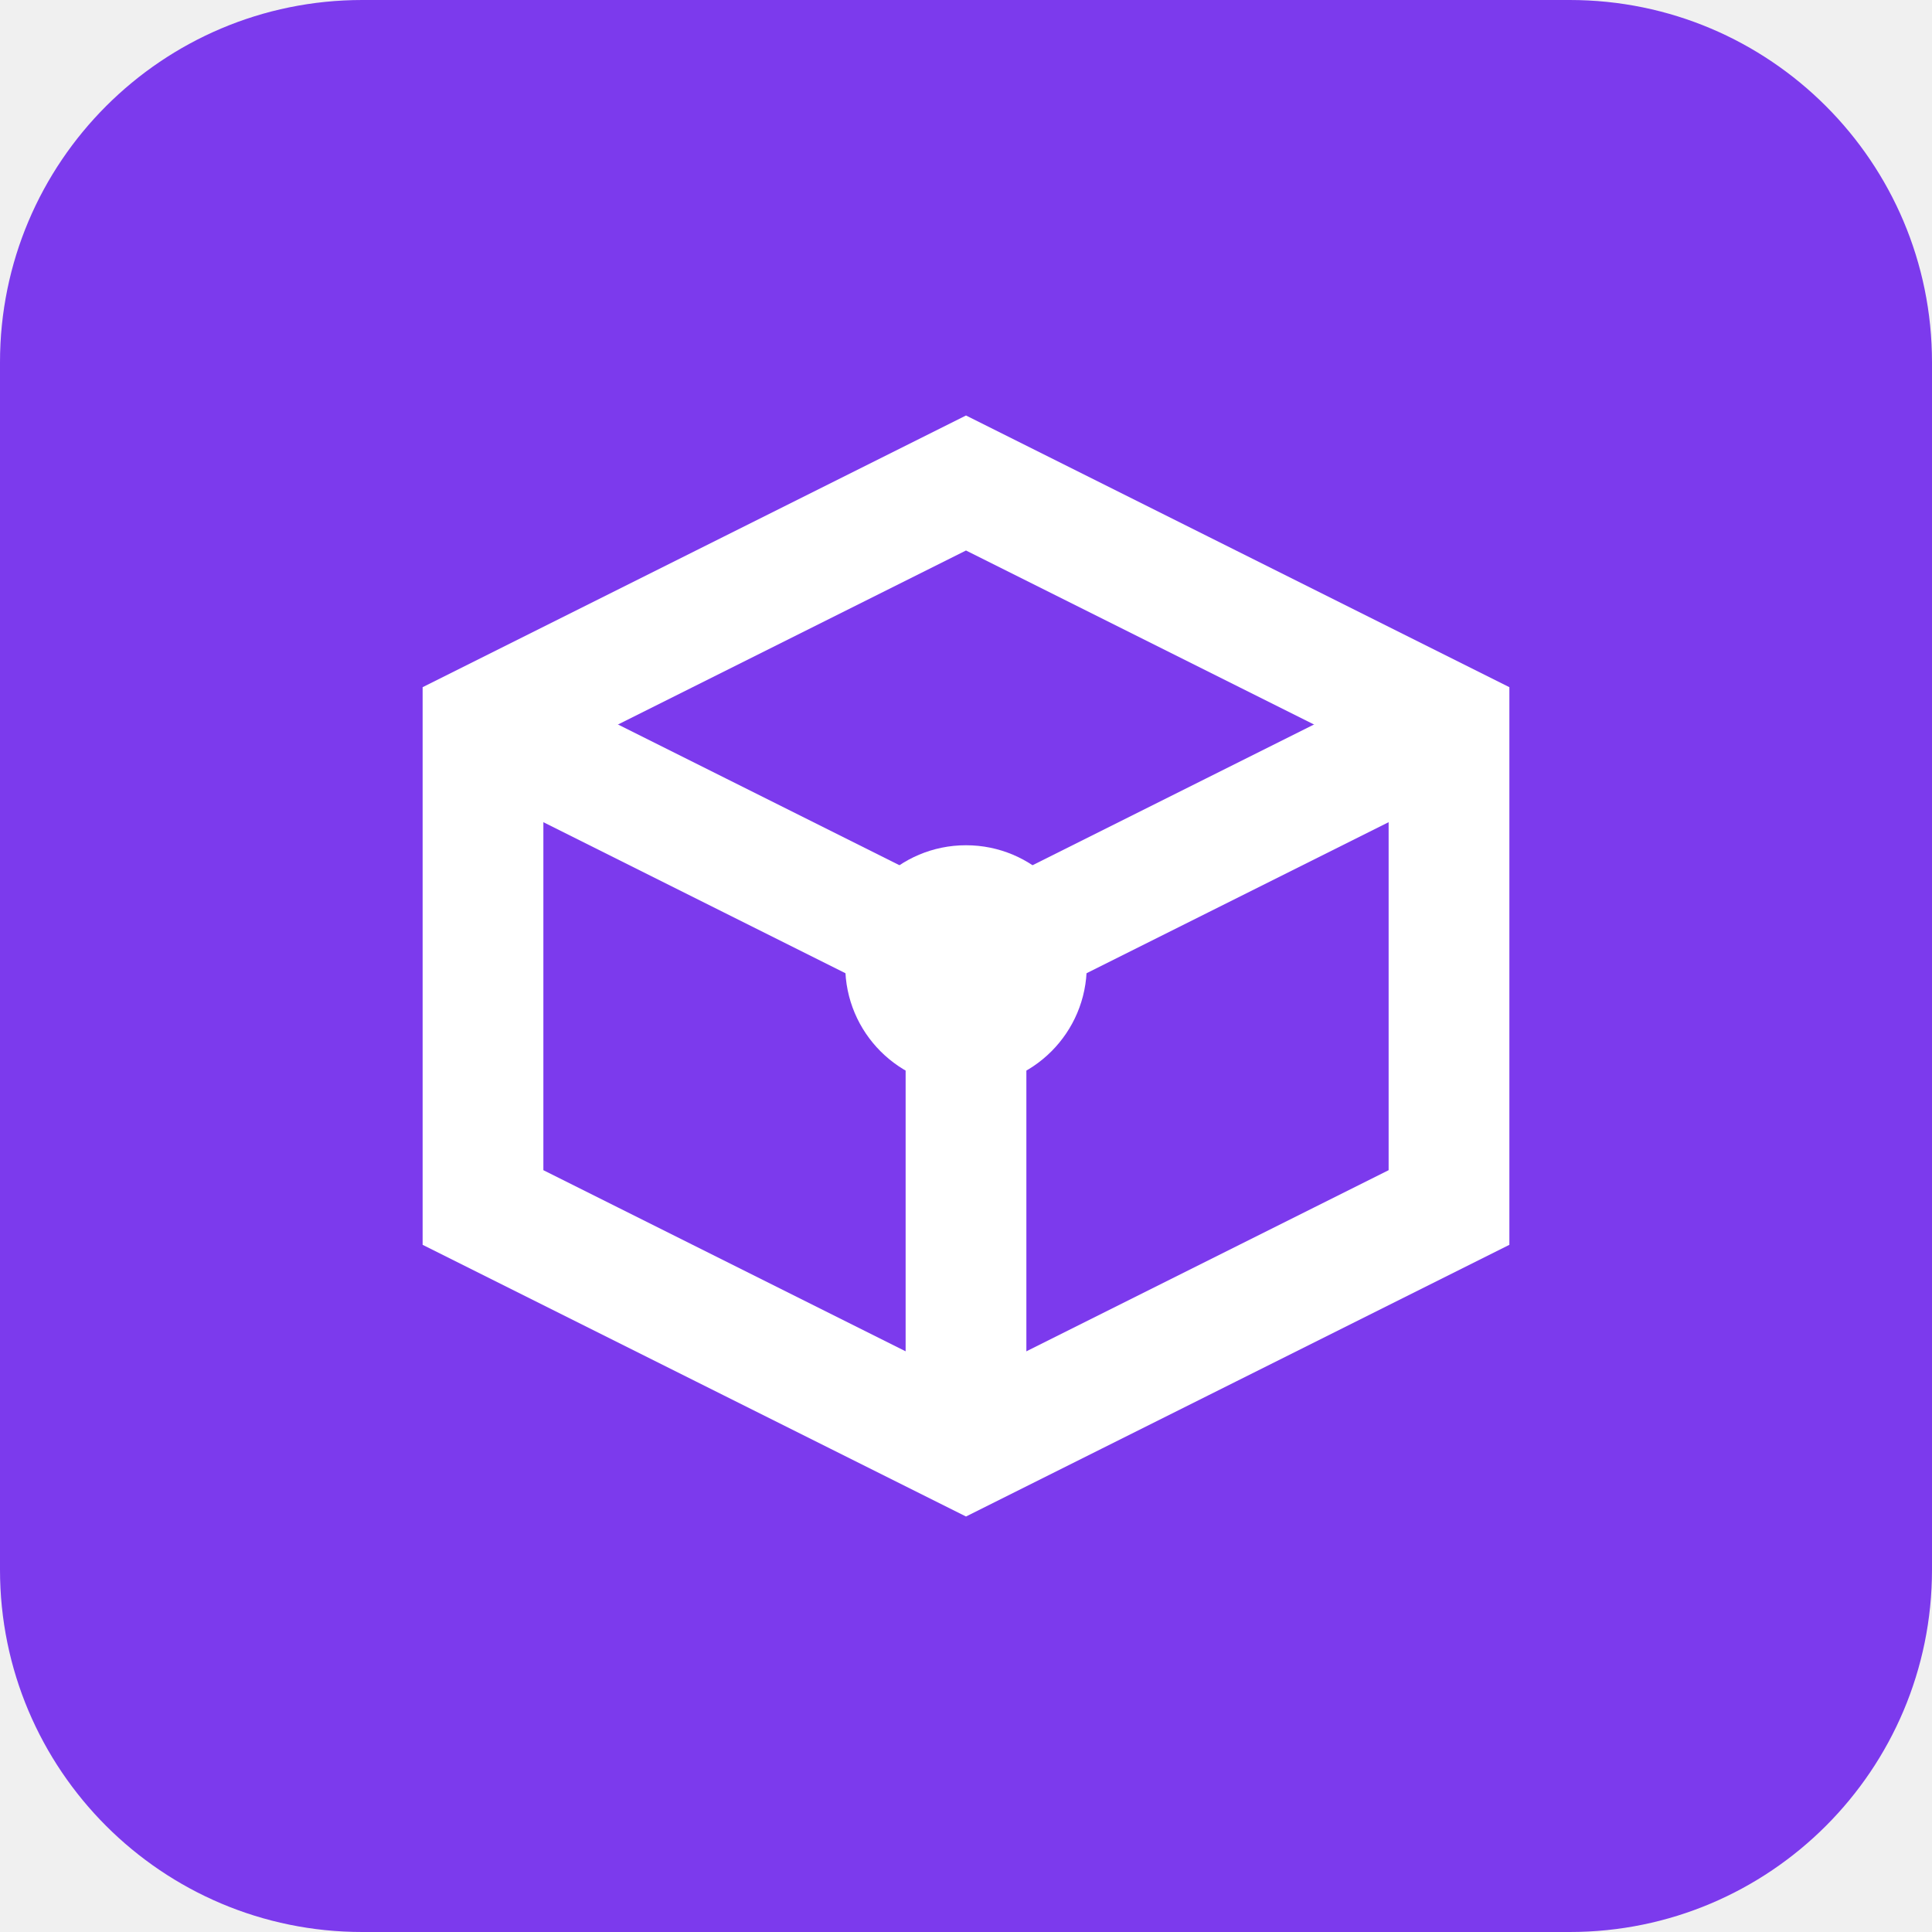
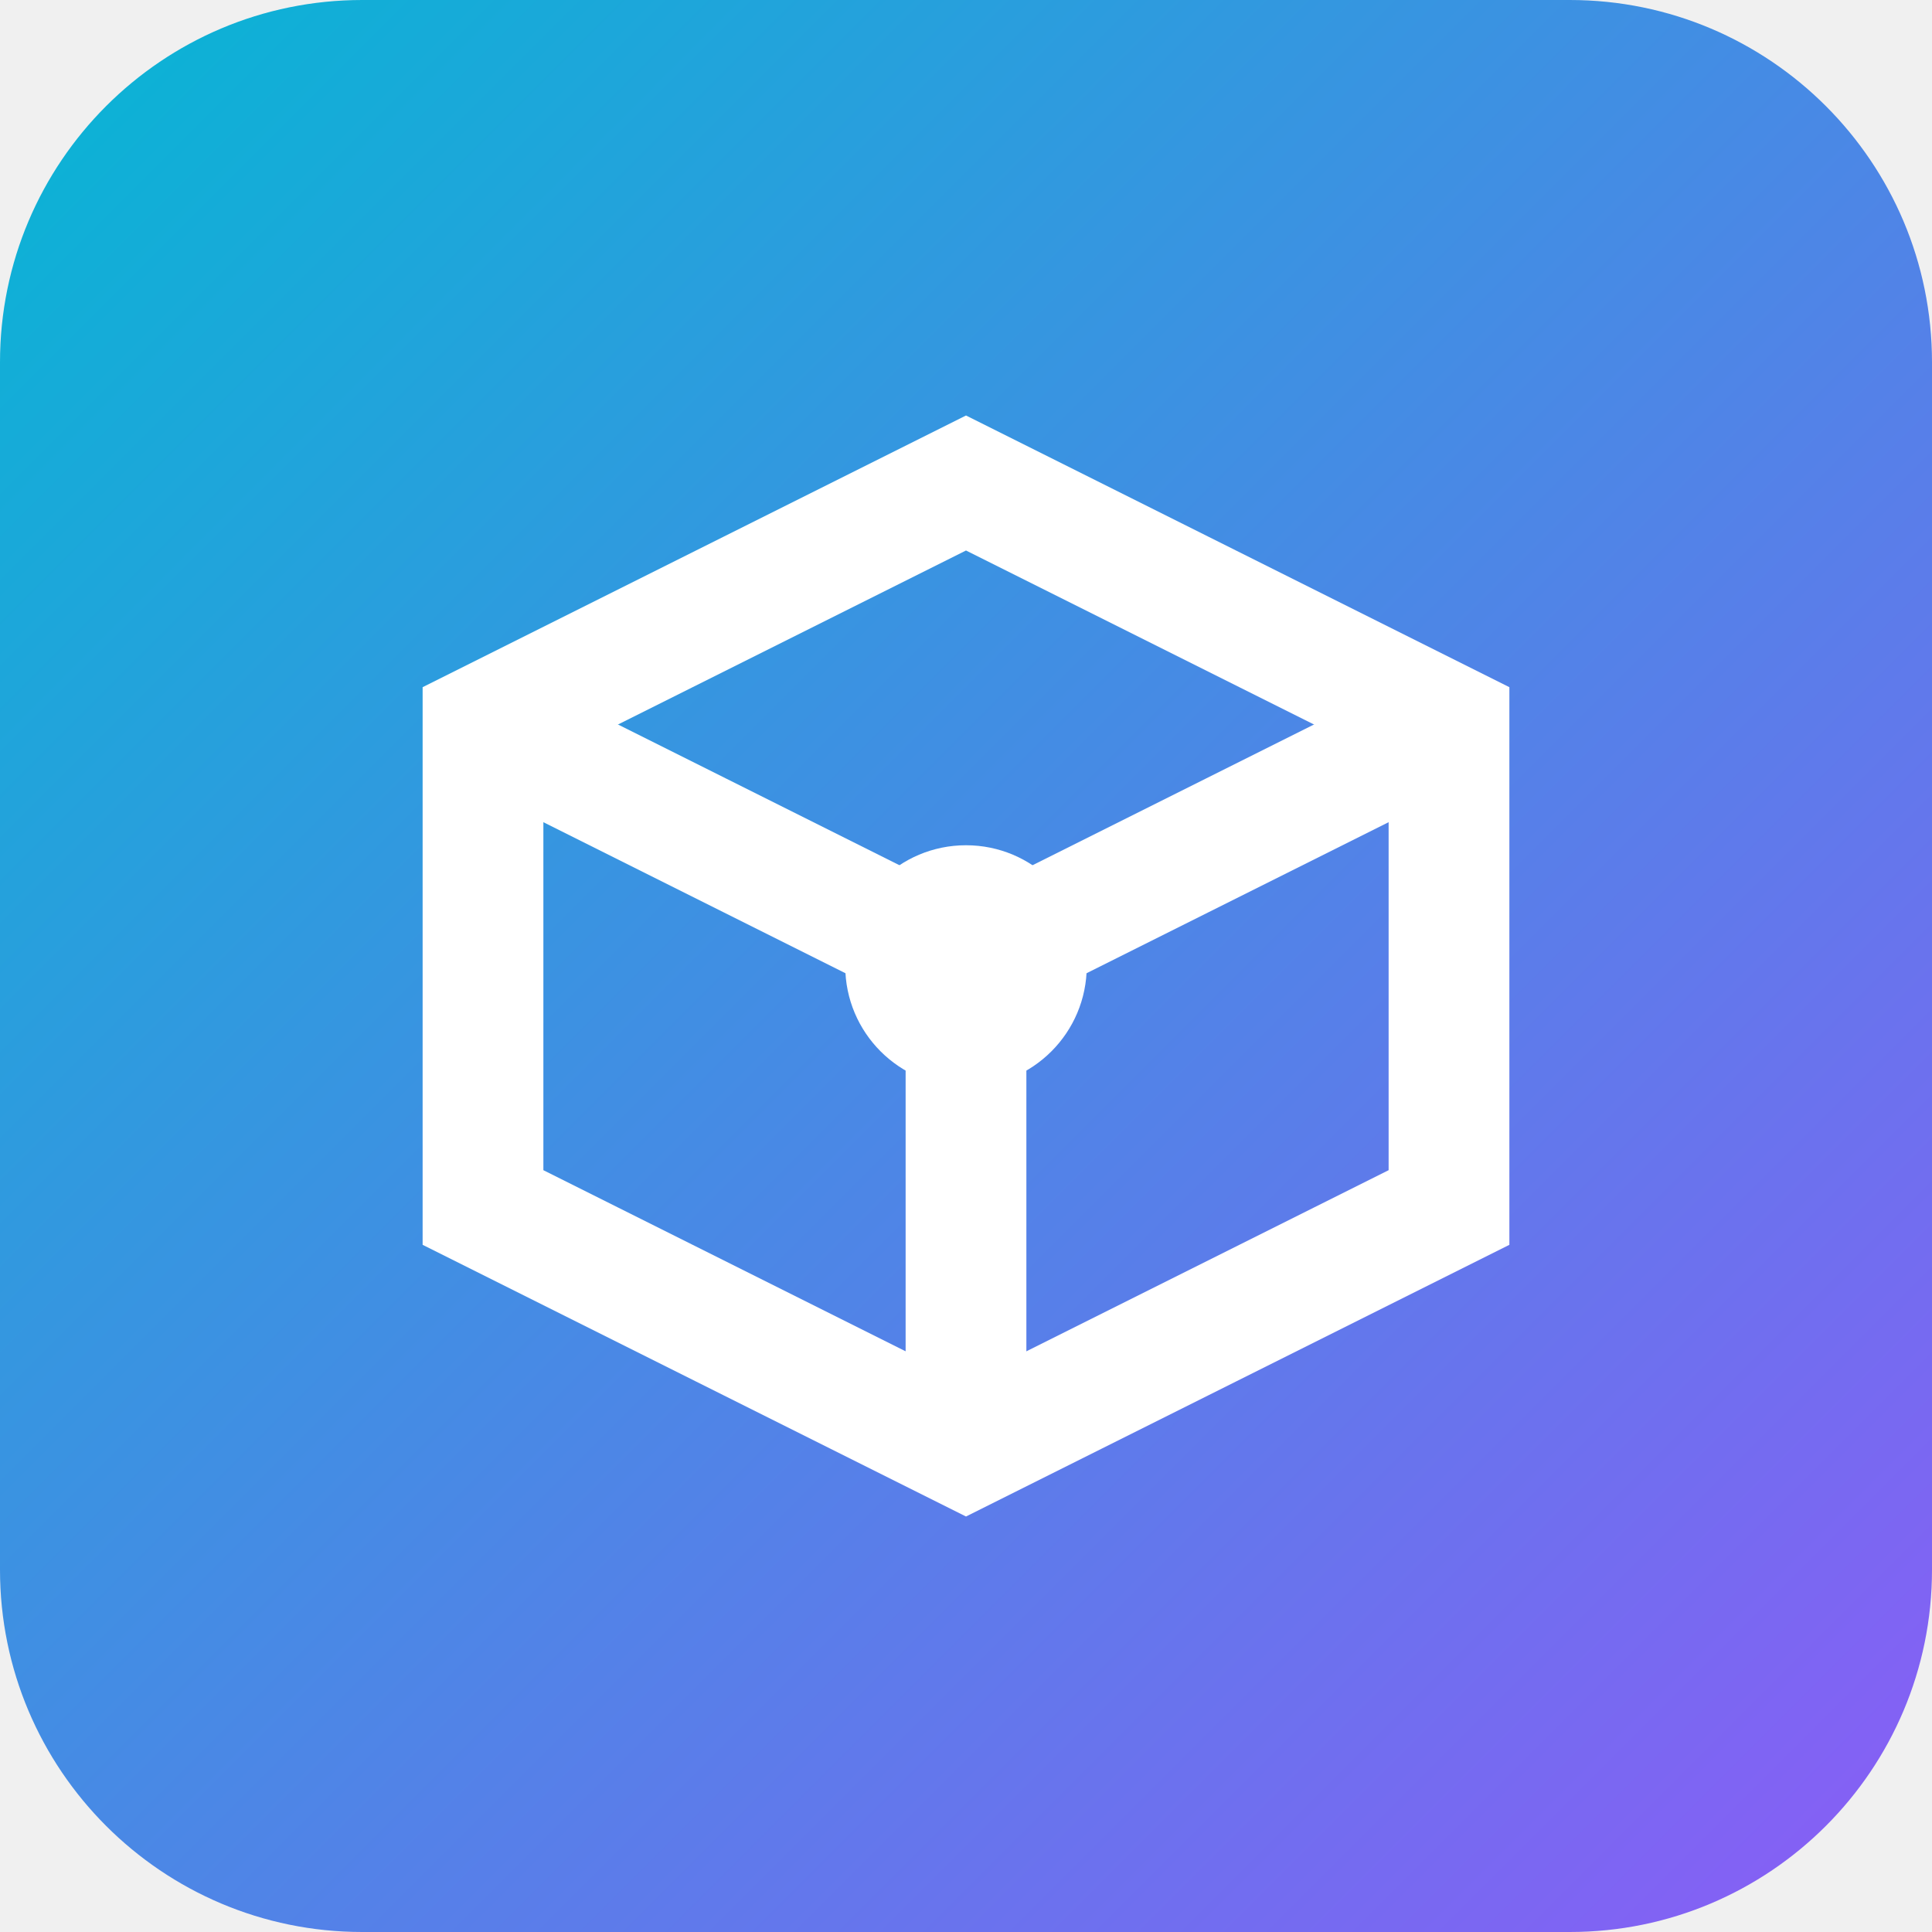
<svg xmlns="http://www.w3.org/2000/svg" width="32" height="32" viewBox="0 0 32 32" fill="none">
-   <rect width="32" height="32" rx="6" fill="#7C3AED" />
+   <defs>
+     <linearGradient id="bg-gradient" x1="0" y1="0" x2="32" y2="32" gradientUnits="userSpaceOnUse">
+       <stop offset="0%" stop-color="#06b6d4" />
+       <stop offset="100%" stop-color="#8b5cf6" />
+     </linearGradient>
+   </defs>
+   <rect width="32" height="32" rx="6" fill="url(#bg-gradient)" />
  <path d="M8 12L16 8L24 12V20L16 24L8 20V12Z" stroke="white" stroke-width="2" fill="none" />
  <path d="M16 16L24 12" stroke="white" stroke-width="2" />
  <path d="M16 16V24" stroke="white" stroke-width="2" />
  <path d="M16 16L8 12" stroke="white" stroke-width="2" />
  <circle cx="16" cy="16" r="2" fill="white" />
</svg>
